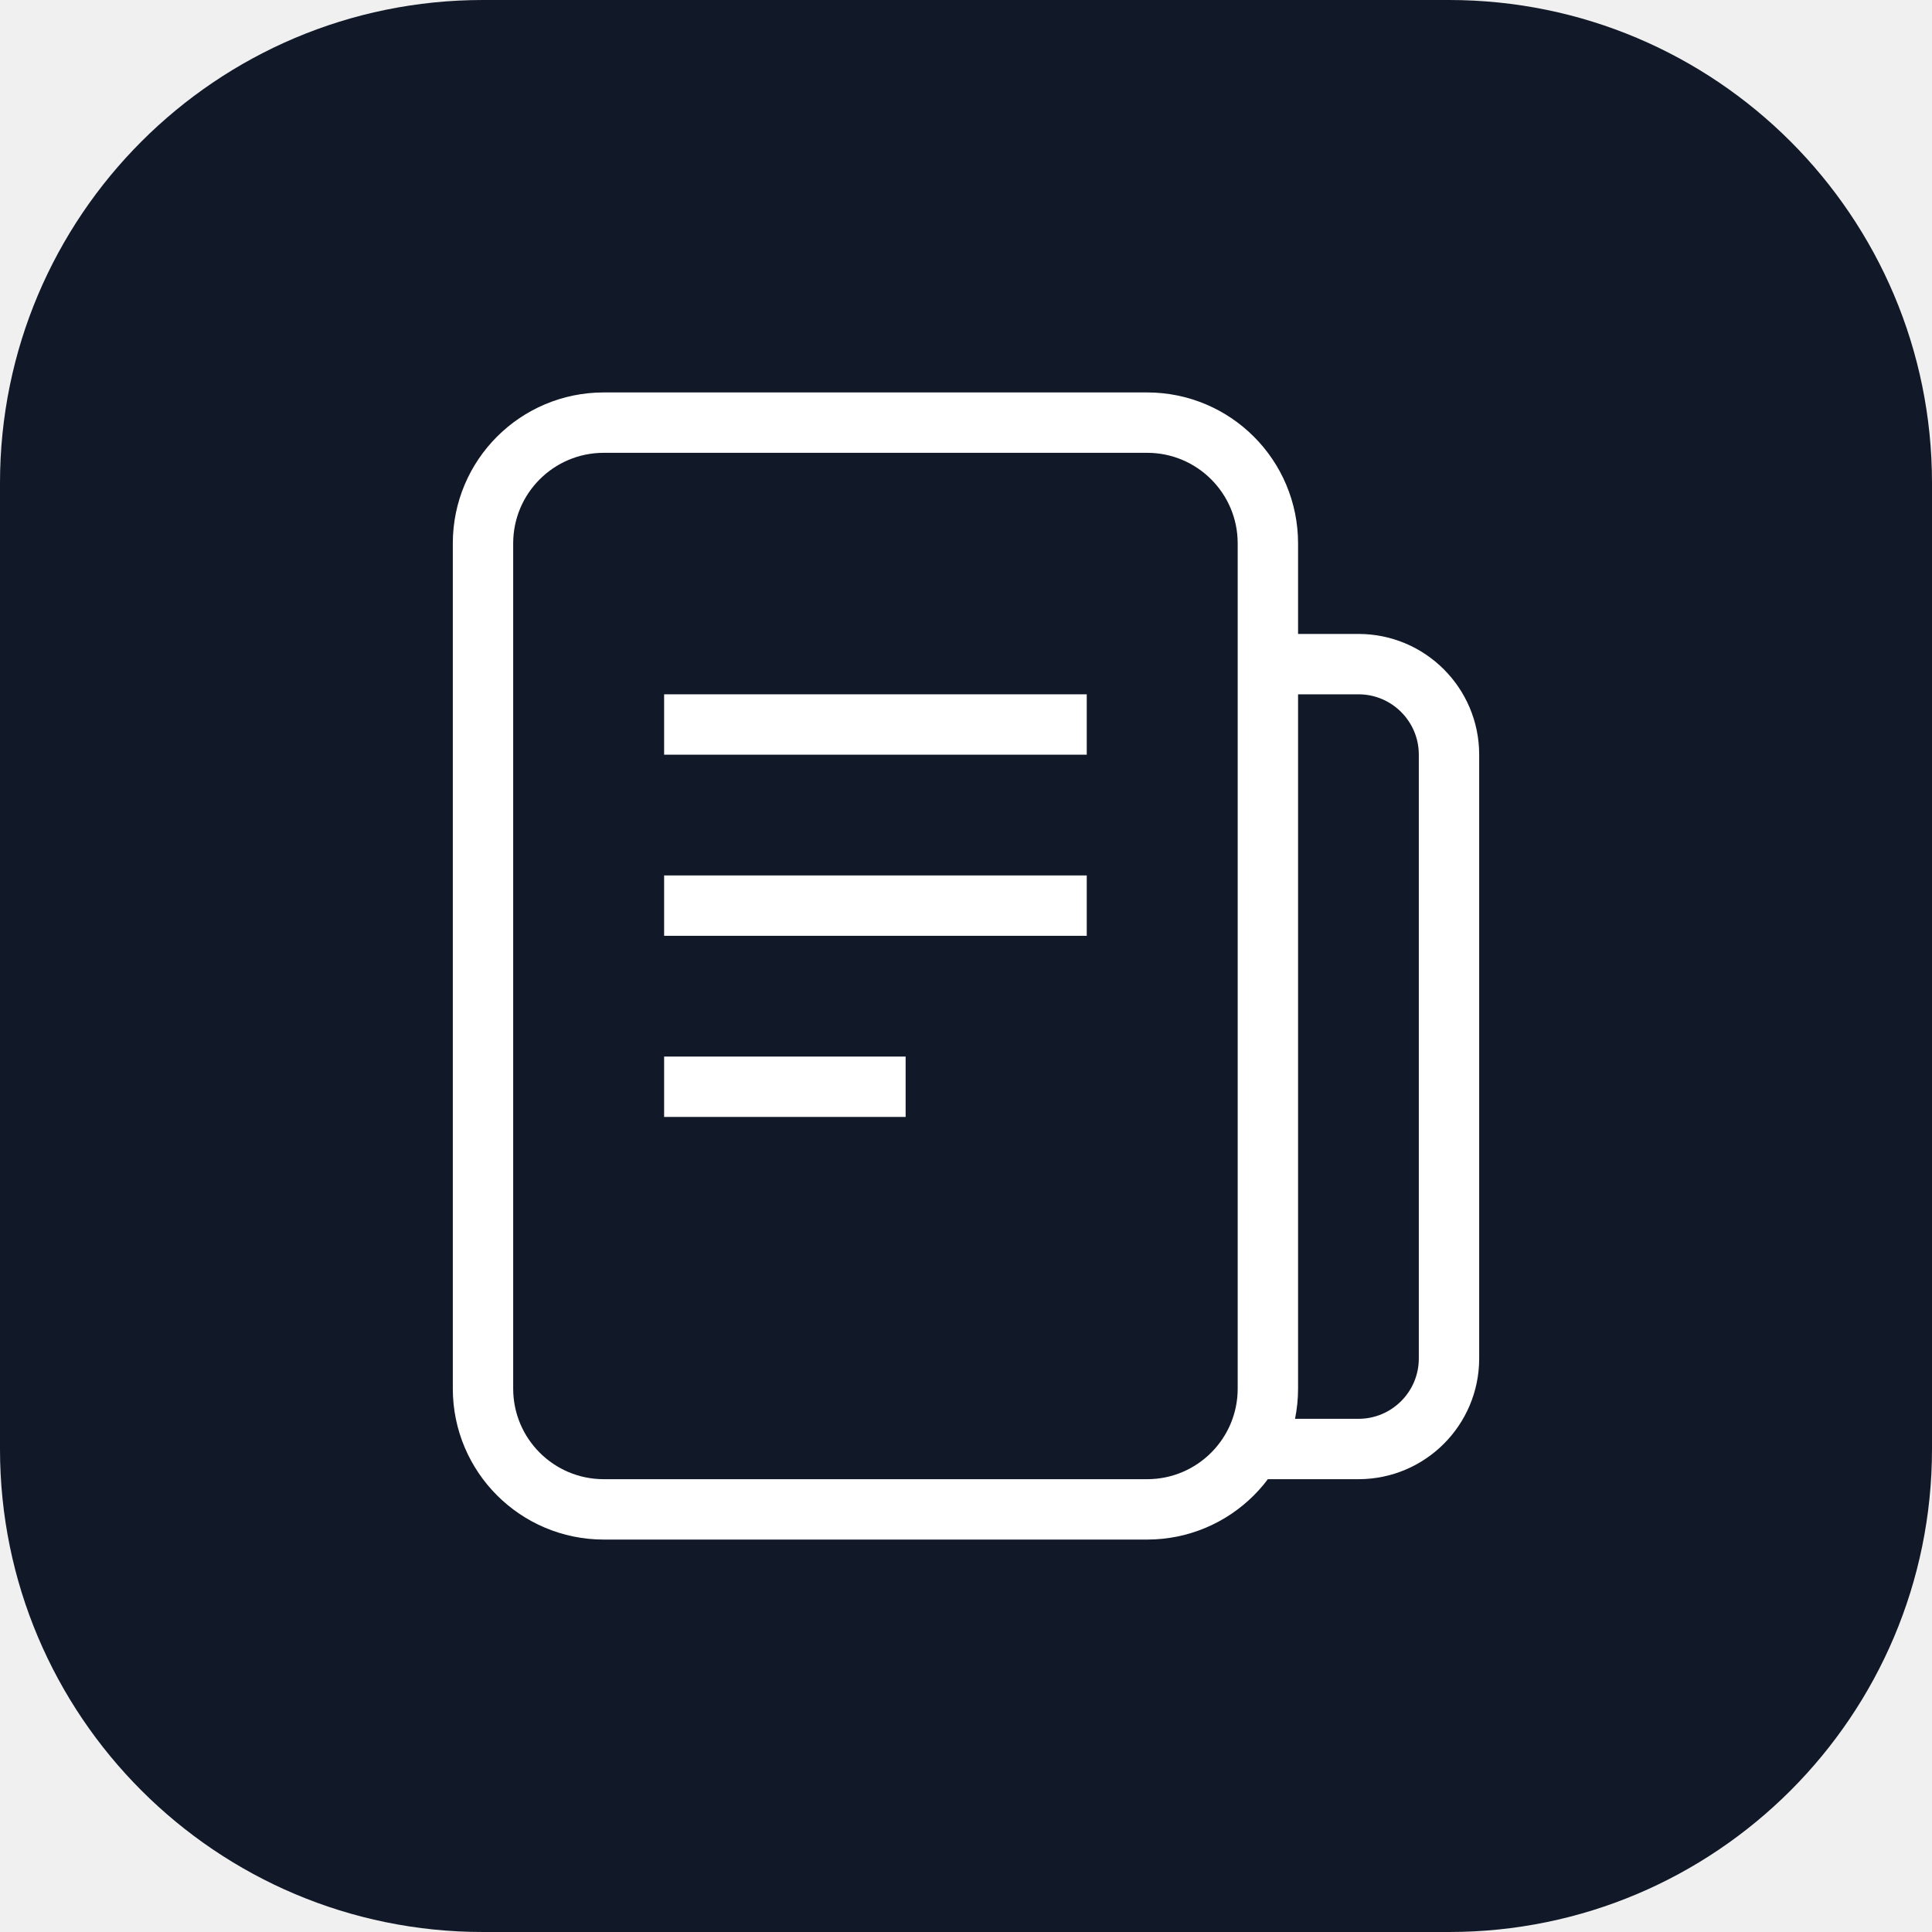
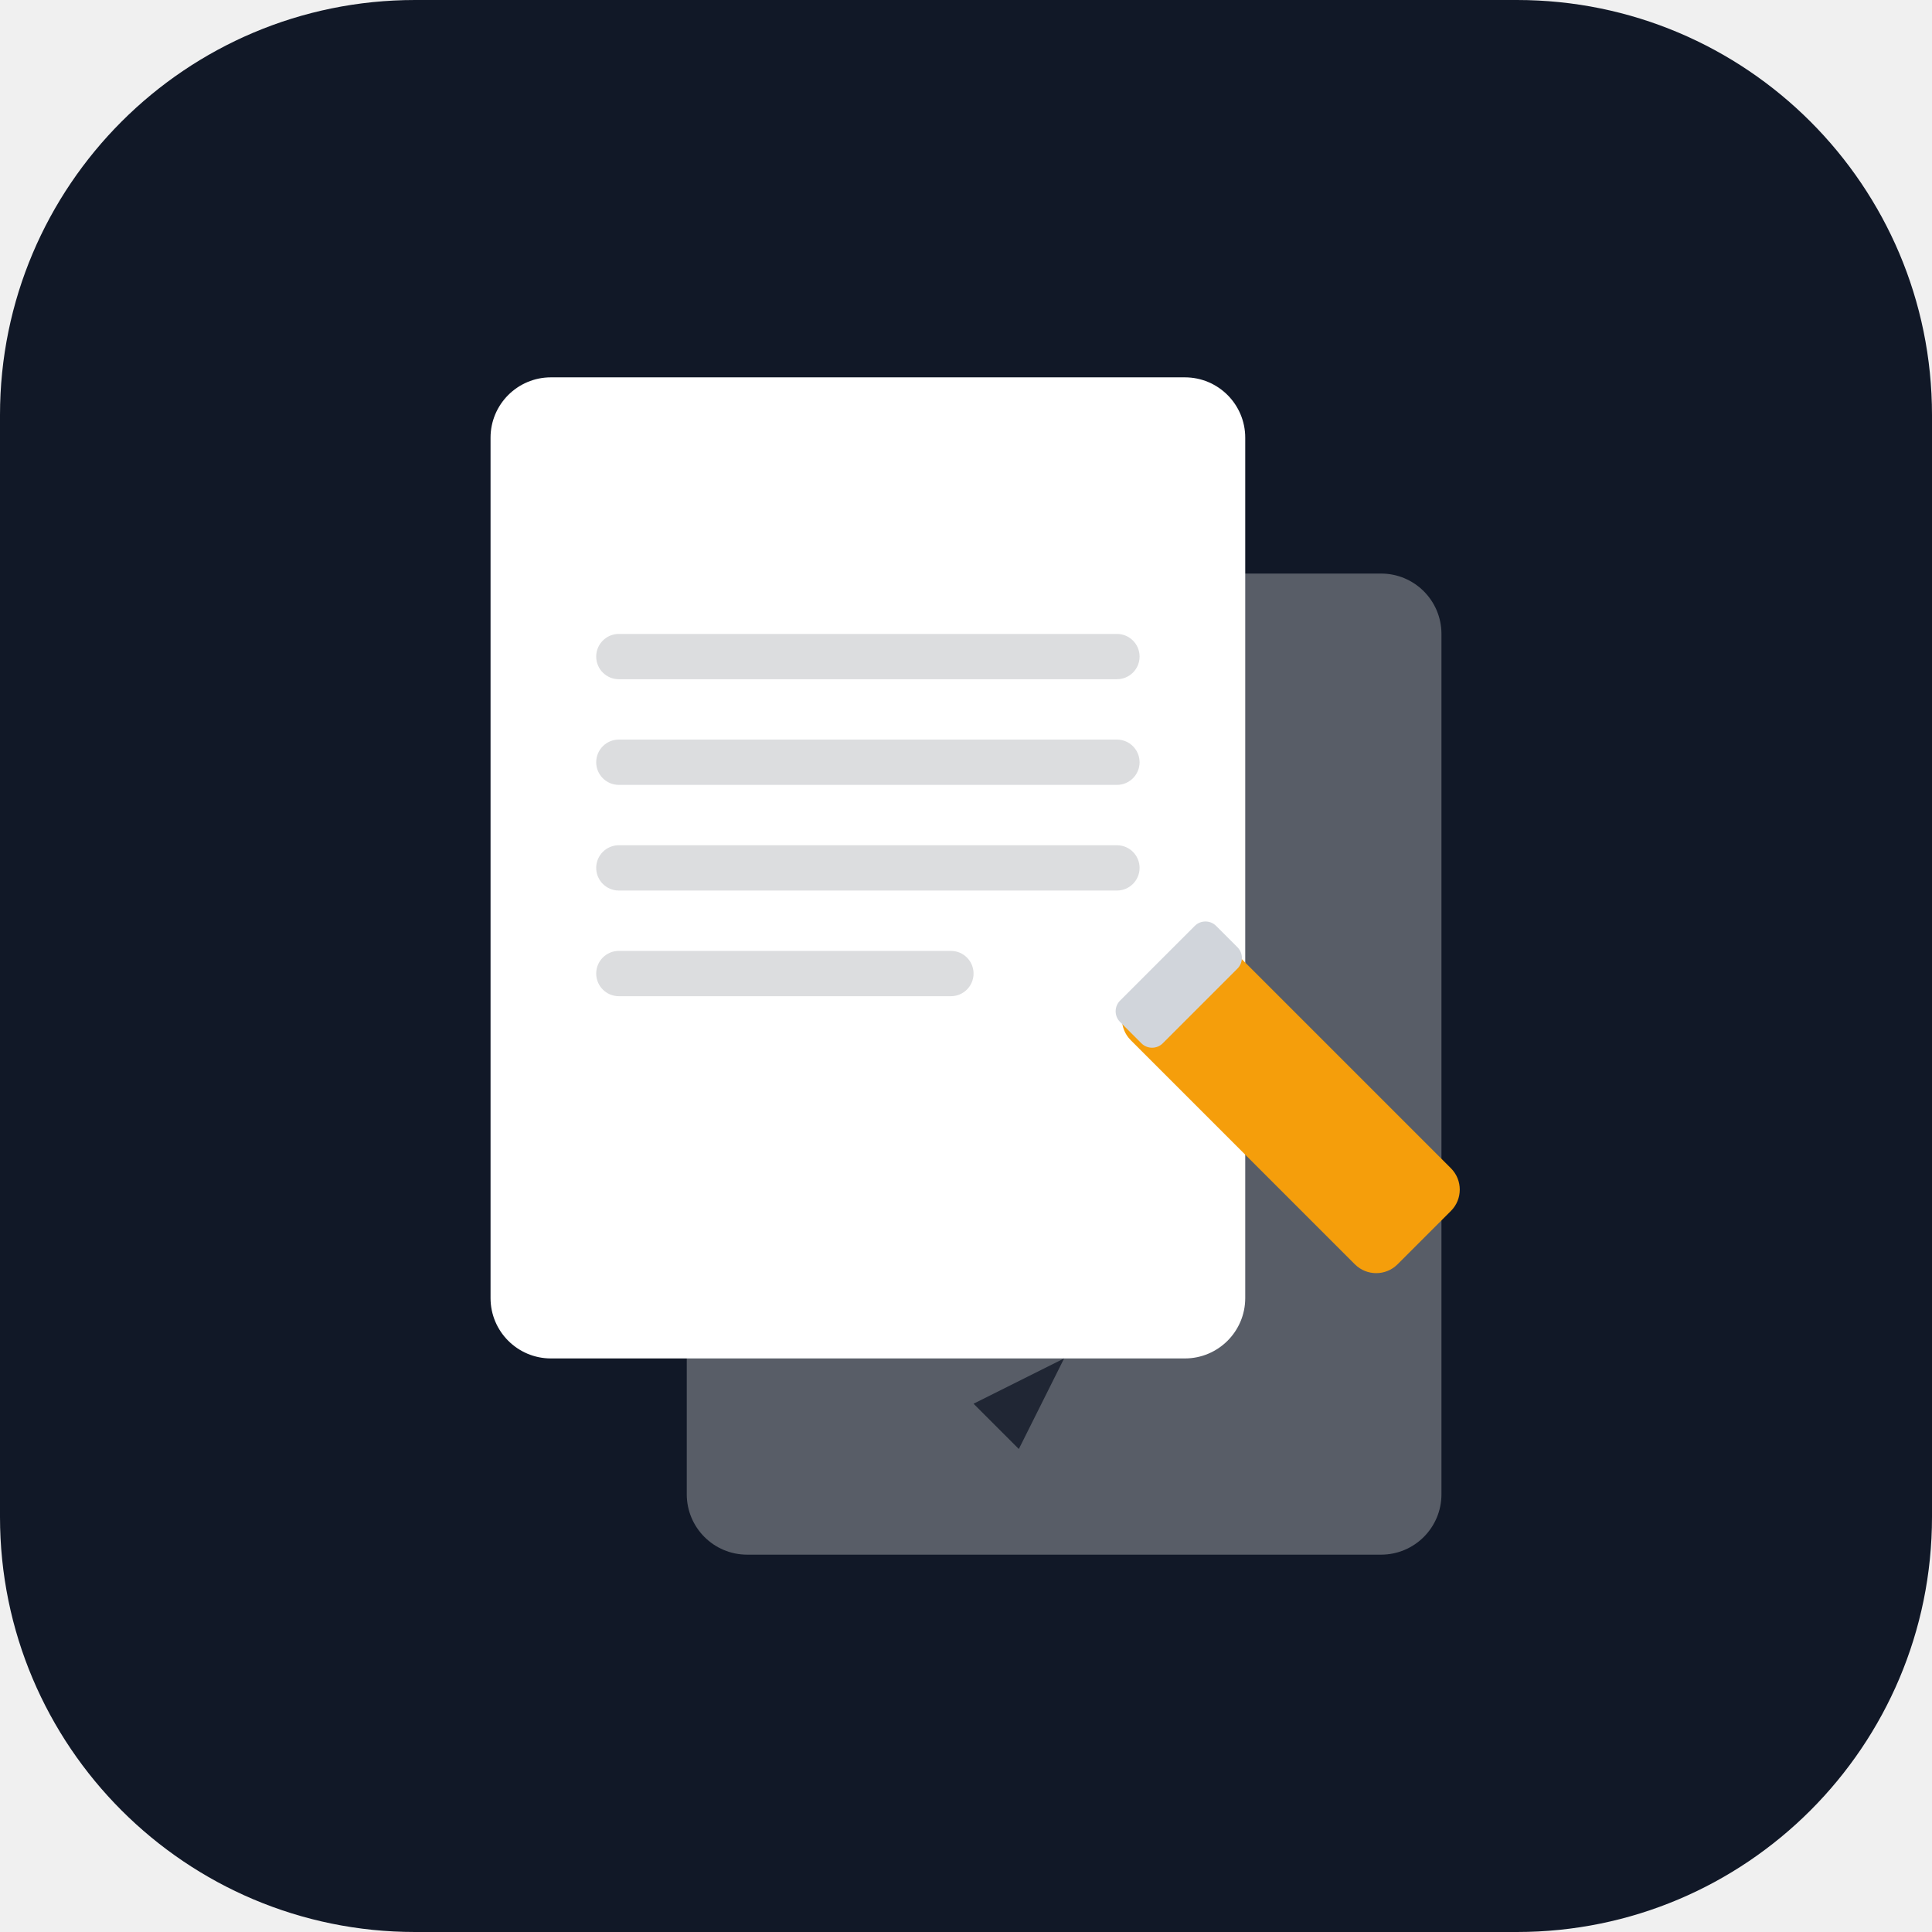
- <svg xmlns="http://www.w3.org/2000/svg" viewBox="0 0 32 32" fill="none">
-   <rect width="32" height="32" rx="8" fill="#111827" />
-   <rect x="8" y="7" width="13" height="18" rx="2" stroke="white" strokeWidth="1.5" />
-   <path d="M21 11h1.5A1.5 1.5 0 0124 12.5v10A1.5 1.5 0 0122.5 24H21" stroke="white" strokeWidth="1.5" strokeLinecap="round" />
-   <line x1="11" y1="12" x2="18" y2="12" stroke="white" strokeWidth="1.5" strokeLinecap="round" />
-   <line x1="11" y1="15" x2="18" y2="15" stroke="white" strokeWidth="1.5" strokeLinecap="round" />
-   <line x1="11" y1="18" x2="15" y2="18" stroke="white" strokeWidth="1.5" strokeLinecap="round" />
+ <svg xmlns="http://www.w3.org/2000/svg" viewBox="0 0 512 512">
+   <rect width="512" height="512" rx="110" fill="#111827" />
+   <rect x="130" y="100" width="200" height="260" rx="16" fill="white" />
+   <rect x="182" y="152" width="200" height="260" rx="16" fill="white" opacity="0.3" />
+   <rect x="158" y="168" width="144" height="12" rx="6" fill="#111827" opacity="0.15" />
+   <rect x="158" y="196" width="144" height="12" rx="6" fill="#111827" opacity="0.15" />
+   <rect x="158" y="224" width="144" height="12" rx="6" fill="#111827" opacity="0.15" />
+   <rect x="158" y="252" width="100" height="12" rx="6" fill="#111827" opacity="0.15" />
+   <rect x="294" y="270" width="36" height="100" rx="8" fill="#F59E0B" transform="rotate(-45 294 270)" />
+   <polygon points="258,372 270,384 282,360" fill="#111827" opacity="0.8" />
+   <rect x="294" y="268" width="36" height="16" rx="4" fill="#D1D5DB" transform="rotate(-45 294 268)" />
</svg>
